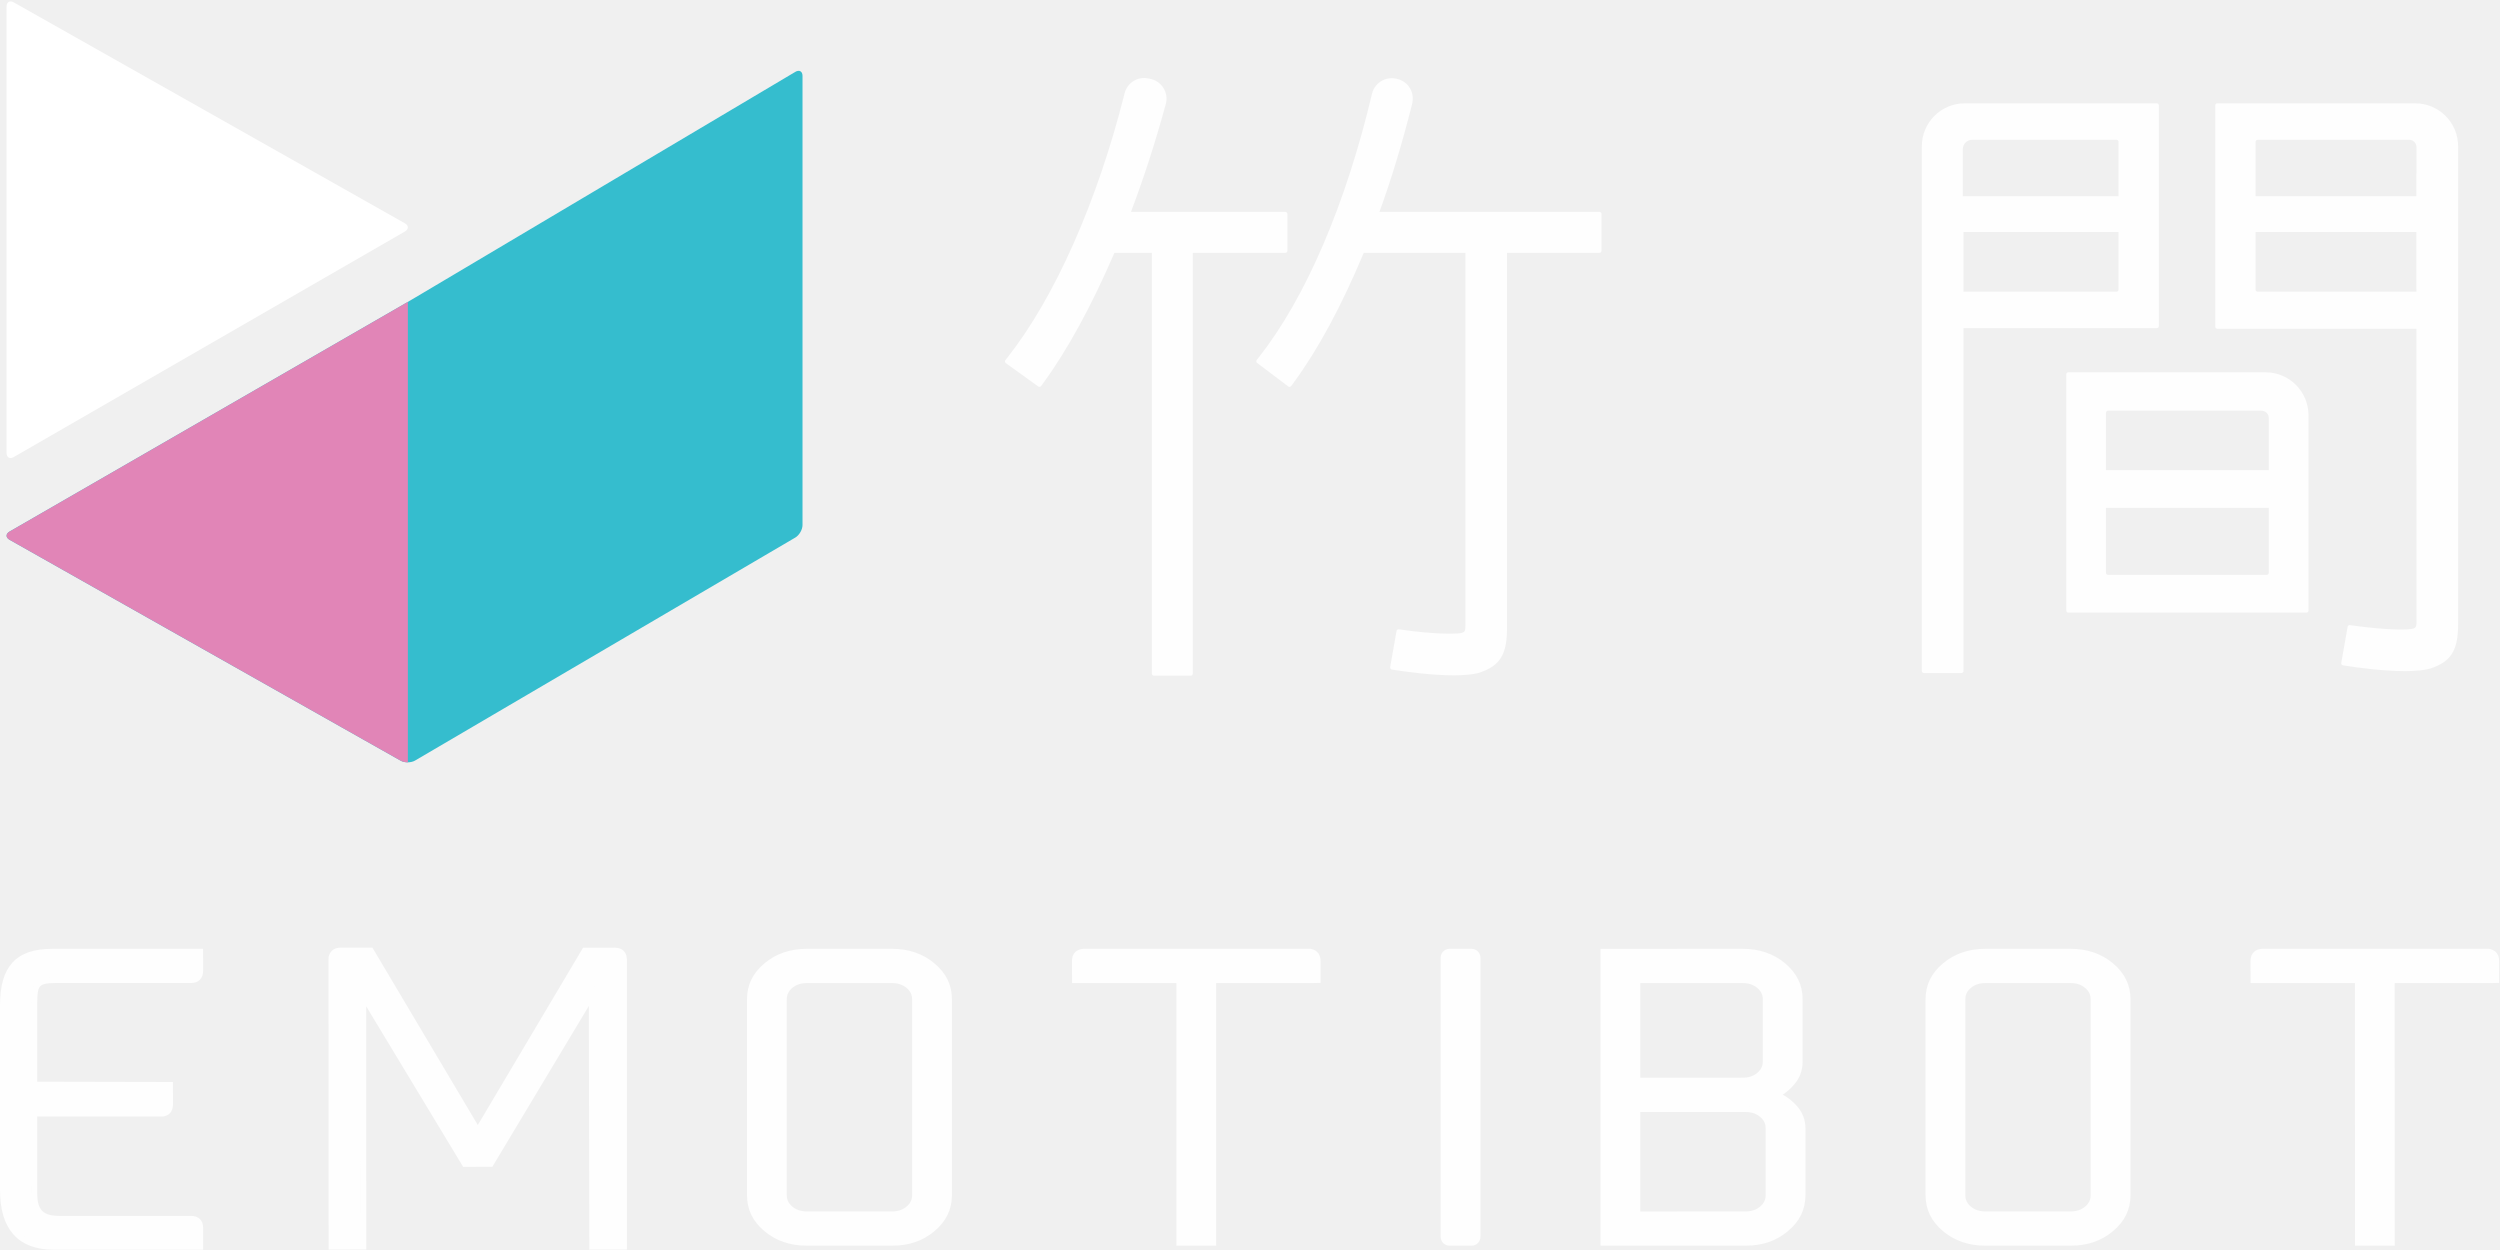
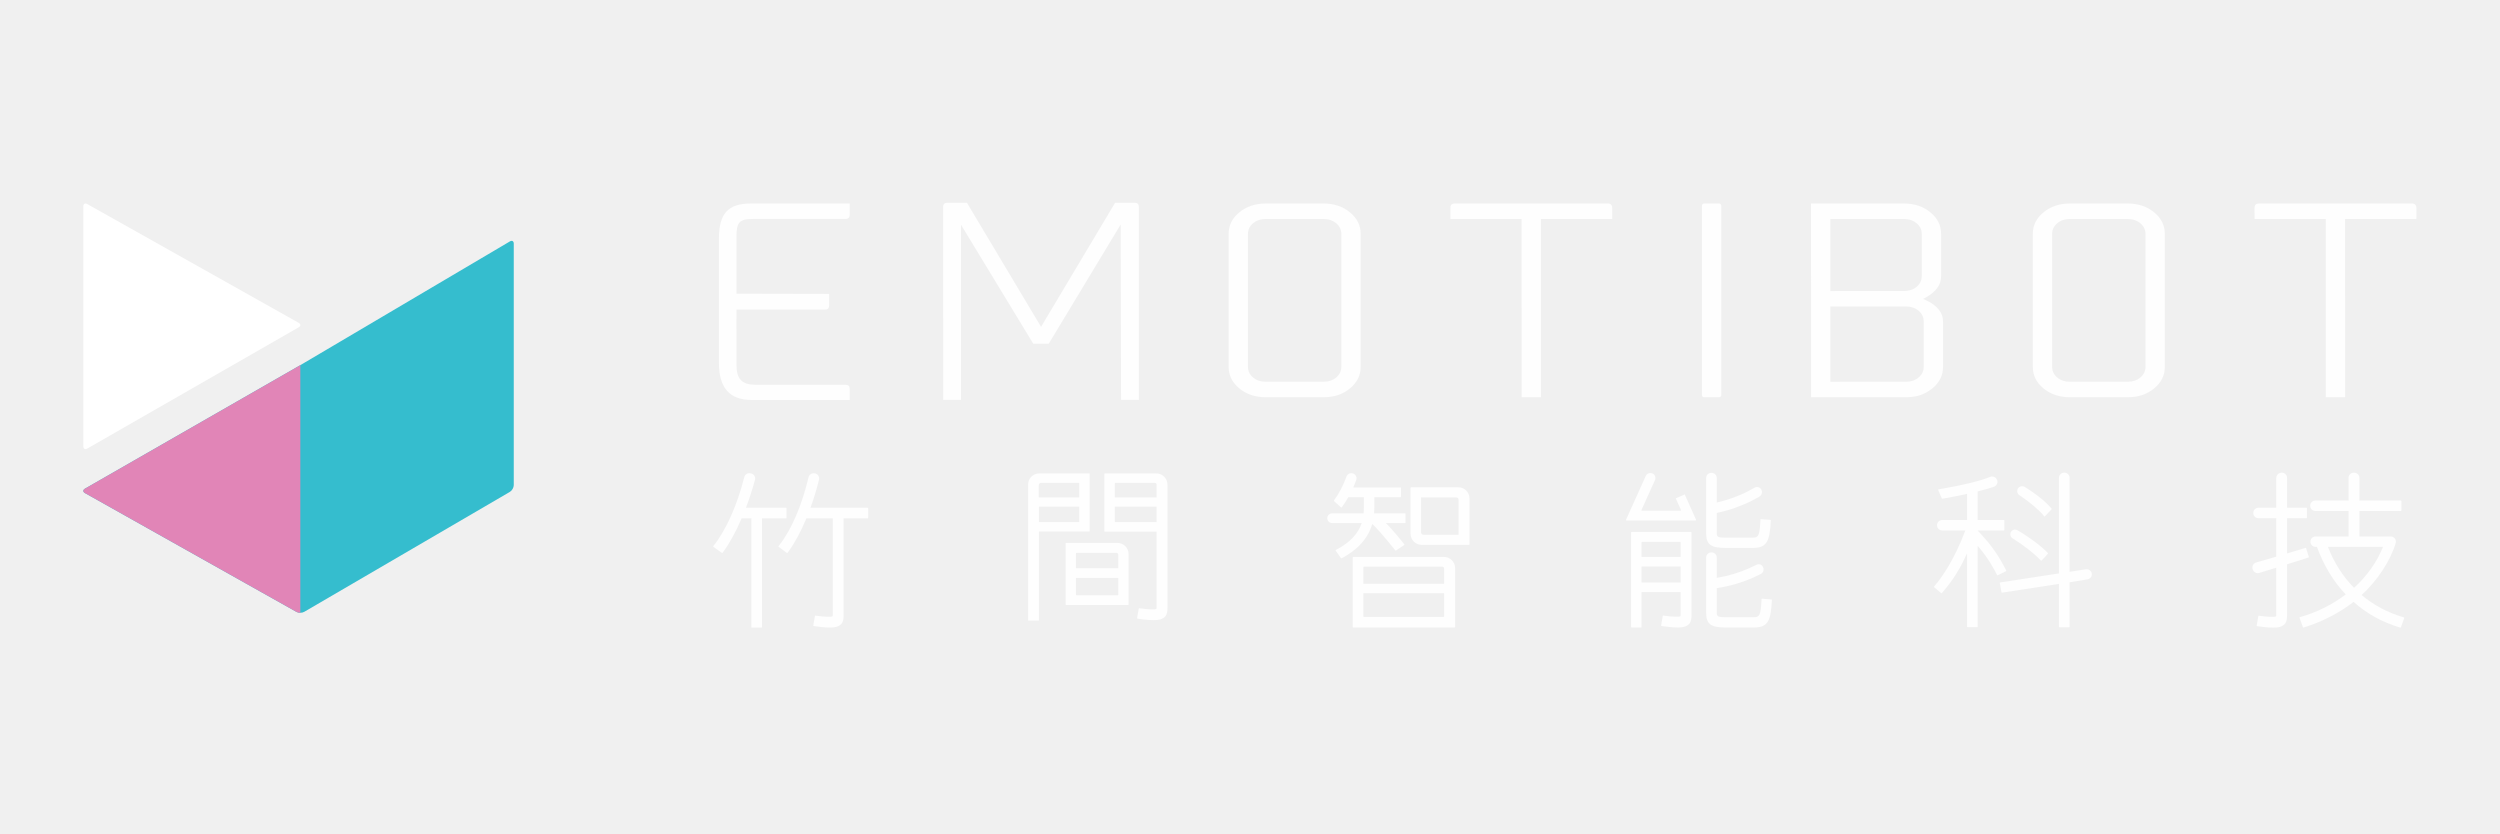
- <svg xmlns="http://www.w3.org/2000/svg" width="300" height="150" viewBox="0 0 300 150">
-   <g fill="none" fill-rule="evenodd">
-     <g fill="#FEFEFE">
-       <path d="M235.617 27.842h18.607v6.91a.251.251 0 0 1-.252.25H235.62V27.96c0-.04 0-.079-.003-.118m18.607-10.817v6.52h-18.686v-5.64c0-.625.506-1.131 1.13-1.131h17.304c.139 0 .252.112.252.251m4.588-4.626h-23.04a5.153 5.153 0 0 0-5.152 5.154v62.96c0 .14.113.252.252.252h4.497a.251.251 0 0 0 .251-.251V39.378h23.192a.252.252 0 0 0 .251-.252V12.65a.251.251 0 0 0-.251-.25M289.979 20.826l-.02.005v2.714H270.67v-6.52c0-.138.113-.251.252-.251h18.177a.88.88 0 0 1 .88.88v3.172zm-.015 14.177h-19.042a.251.251 0 0 1-.252-.252v-6.91h19.292l.002 7.162zm5.01-17.45a5.153 5.153 0 0 0-5.15-5.154h-23.742a.251.251 0 0 0-.252.252v26.553c0 .14.113.252.252.252h23.884l.013 35.056c0 .836-.041.946-1.122 1.01-.381.022-2.484.104-6.5-.457l-.36-.05a.251.251 0 0 0-.282.205l-.763 4.33c-.024.138.07.27.209.291l.38.06c1.188.185 4.35.635 7.047.635 1.17 0 2.253-.084 3.049-.312l.026-.008c2.476-.826 3.312-2.172 3.312-5.333l-.002-3.632h.002V17.554z" />
-       <path d="M252.715 56.414v-6.879c0-.139.113-.251.251-.251h18.412a.88.88 0 0 1 .88.88v6.25h-19.543zm19.543 4.53v7.79a.251.251 0 0 1-.252.252h-19.04a.251.251 0 0 1-.25-.252v-7.79h19.542zm-.39-16.269h-23.664a.251.251 0 0 0-.25.251v28.339c0 .139.112.251.25.251h28.564a.251.251 0 0 0 .251-.251V49.829a5.153 5.153 0 0 0-5.151-5.154zM154.233 25.422h-18.518c1.52-3.989 2.925-8.337 4.181-12.94a2.436 2.436 0 0 0-.274-1.912 2.434 2.434 0 0 0-1.58-1.106l-.257-.052a2.415 2.415 0 0 0-2.832 1.78c-3.242 12.93-8.362 24.482-14.046 31.695l-.259.328a.251.251 0 0 0 .063.368l3.855 2.776c.11.098.282.08.37-.04l.244-.334c2.908-3.976 5.785-9.237 8.552-15.643h4.49v50.49c0 .139.112.251.25.251h4.416a.251.251 0 0 0 .251-.251v-50.49h11.094a.251.251 0 0 0 .252-.251v-4.418a.251.251 0 0 0-.252-.251" />
-       <path d="M165.536 25.422c1.413-3.873 2.696-8.11 3.913-12.916.16-.632.097-1.314-.228-1.88a2.407 2.407 0 0 0-1.599-1.166l-.119-.025a2.433 2.433 0 0 0-2.86 1.807c-3.138 13.262-7.96 24.495-13.577 31.63l-.256.324a.251.251 0 0 0 .046.356l3.734 2.823a.251.251 0 0 0 .354-.052l.296-.404c2.96-4.044 5.714-9.142 8.41-15.577h12.196v44.674c0 .837-.041.946-1.122 1.01-.38.022-2.482.105-6.5-.456l-.36-.05a.251.251 0 0 0-.281.205l-.763 4.329c-.025.139.07.27.208.292l.38.06c1.188.185 4.35.635 7.048.635 1.17 0 2.252-.085 3.048-.312l.026-.008c2.476-.827 3.312-2.172 3.312-5.334V30.342h11.085a.251.251 0 0 0 .25-.251v-4.418a.251.251 0 0 0-.25-.251h-26.39z" />
+ <svg xmlns="http://www.w3.org/2000/svg" width="300px" height="100px" viewBox="0 0 300 100" version="1.1">
+   <g id="繁體字" stroke="none" stroke-width="1" fill="none" fill-rule="evenodd">
+     <g id="02圖標/06Logo/中英/淺色/橫式-繁體" transform="translate(10, 24.33333)">
+       <g id="12-logo/中英/淺色/橫式-繁體">
+         <g id="英" transform="translate(75.6, 0)" fill="#FEFEFE">
+           <path d="M64.155,3.739 C64.155,3.227 64.364,2.794 64.776,2.449 C65.177,2.117 65.676,1.947 66.259,1.947 L73.253,1.947 C73.836,1.947 74.335,2.117 74.736,2.449 C75.149,2.795 75.359,3.229 75.359,3.739 L75.359,19.683 C75.359,20.198 75.149,20.632 74.736,20.973 C74.338,21.307 73.839,21.476 73.253,21.476 L66.259,21.476 C65.673,21.476 65.175,21.307 64.776,20.972 C64.364,20.632 64.155,20.198 64.155,19.683 L64.155,3.739 Z M76.41,1.163 C75.556,0.452 74.493,0.091 73.253,0.091 L66.259,0.091 C65.019,0.091 63.956,0.452 63.102,1.163 C62.251,1.87 61.837,2.713 61.837,3.739 L61.837,19.683 C61.837,20.708 62.251,21.552 63.102,22.263 C63.956,22.973 65.018,23.333 66.259,23.333 L73.253,23.333 C74.511,23.333 75.544,22.983 76.41,22.263 C77.264,21.551 77.679,20.707 77.679,19.683 L77.679,3.739 C77.679,2.716 77.264,1.873 76.41,1.163 Z" id="Fill-8" />
+           <path d="M134.041,12.447 L143.142,12.447 C143.725,12.447 144.223,12.616 144.623,12.95 C145.036,13.295 145.245,13.728 145.245,14.24 L145.245,19.683 C145.245,20.198 145.036,20.632 144.622,20.973 C144.224,21.307 143.727,21.476 143.142,21.476 L134.041,21.479 L134.041,12.447 Z M145.013,8.794 C145.013,9.307 144.803,9.743 144.389,10.088 C143.995,10.419 143.497,10.587 142.908,10.587 L134.041,10.591 L134.041,1.947 L142.908,1.947 C143.492,1.947 143.991,2.117 144.391,2.452 C144.804,2.796 145.013,3.229 145.013,3.739 L145.013,8.794 Z M145.605,11.735 L145.173,11.54 L145.59,11.31 C146.115,11.018 146.545,10.654 146.868,10.229 C147.18,9.816 147.332,9.347 147.332,8.794 L147.332,3.739 C147.332,2.717 146.918,1.874 146.065,1.163 C145.211,0.452 144.149,0.091 142.908,0.091 L131.723,0.093 L131.726,23.333 L143.142,23.333 C144.4,23.333 145.431,22.982 146.296,22.26 C147.149,21.553 147.564,20.71 147.564,19.683 L147.564,14.24 C147.564,13.697 147.392,13.226 147.038,12.796 C146.668,12.357 146.186,12 145.605,11.735 Z" id="Fill-10" />
+           <path d="M160.656,3.739 C160.656,3.227 160.865,2.793 161.277,2.449 C161.676,2.117 162.175,1.947 162.761,1.947 L169.754,1.947 C170.337,1.947 170.836,2.117 171.235,2.449 C171.647,2.793 171.857,3.227 171.857,3.739 L171.857,19.683 C171.857,20.2 171.648,20.633 171.234,20.973 C170.838,21.307 170.34,21.476 169.754,21.476 L162.761,21.476 C162.173,21.476 161.673,21.307 161.276,20.972 C160.865,20.634 160.656,20.2 160.656,19.683 L160.656,3.739 Z M172.911,1.163 C172.058,0.452 170.996,0.091 169.754,0.091 L162.761,0.091 C161.52,0.091 160.457,0.452 159.603,1.163 C158.751,1.87 158.338,2.713 158.338,3.739 L158.338,19.683 C158.338,20.708 158.751,21.552 159.603,22.263 C160.457,22.973 161.519,23.333 162.761,23.333 L169.754,23.333 C171.01,23.333 172.042,22.983 172.911,22.263 C173.764,21.551 174.179,20.707 174.179,19.683 L174.179,3.739 C174.179,2.716 173.764,1.873 172.911,1.163 Z" id="Fill-12" />
+           <path d="M120.696,0.091 L118.889,0.091 C118.746,0.091 118.634,0.203 118.634,0.346 L118.634,23.081 C118.634,23.222 118.746,23.333 118.889,23.333 L120.696,23.333 C120.837,23.333 120.953,23.22 120.953,23.081 L120.953,0.346 C120.953,0.206 120.837,0.091 120.696,0.091" id="Fill-14" />
+           <path d="M4.723,1.942 L15.851,1.942 C16.199,1.942 16.367,1.769 16.367,1.411 L16.364,0.091 L4.484,0.091 C1.777,0.091 0.673,1.302 0.673,4.271 L0.673,19.231 C0.673,22.214 1.961,23.664 4.609,23.664 L16.367,23.664 L16.367,22.34 C16.367,21.995 16.206,21.842 15.844,21.842 L5.101,21.842 C3.454,21.842 2.782,21.165 2.782,19.506 L2.779,12.817 L13.416,12.817 C13.741,12.817 13.899,12.646 13.899,12.293 L13.896,10.936 L2.782,10.912 L2.782,4.027 C2.782,2.437 3.05,1.942 4.723,1.942" id="Fill-16" />
+           <path d="M51.043,0.325 C50.992,0.106 50.834,0 50.56,0 L48.211,0.002 L39.326,14.888 L30.433,0 L28.077,0 C27.803,0 27.646,0.105 27.579,0.356 L27.58,0.463 L27.572,0.532 L27.579,8.798 L27.582,23.652 L29.723,23.648 L29.718,2.631 L38.39,16.912 L40.25,16.911 L48.884,2.602 L48.926,23.652 L51.067,23.652 L51.066,0.521 L51.043,0.325 Z" id="Fill-18" />
+           <path d="M107.463,0.091 L88.945,0.092 L88.828,0.107 C88.488,0.16 88.449,0.426 88.449,0.621 L88.452,1.947 L96.995,1.944 L96.998,23.333 L99.314,23.333 L99.311,1.947 L107.598,1.947 L107.864,1.942 L107.864,0.621 C107.864,0.309 107.749,0.15 107.463,0.091" id="Fill-20" />
+           <path d="M203.962,0.091 L185.446,0.092 L185.326,0.107 C184.986,0.16 184.947,0.426 184.947,0.621 L184.95,1.947 L193.496,1.944 L193.499,23.333 L195.814,23.333 L195.811,1.947 L204.096,1.947 L204.364,1.942 L204.364,0.621 C204.364,0.313 204.246,0.15 203.962,0.091" id="Fill-22" />
+         </g>
+         <g id="繁中" transform="translate(74.66667, 31.52727)" fill="#FEFEFE">
+           <path d="M40.006,4.94 L44.839,4.94 L44.839,6.725 C44.839,6.761 44.81,6.79 44.774,6.79 L40.006,6.79 L40.006,4.971 C40.006,4.96 40.006,4.95 40.006,4.94 M44.839,2.145 L44.839,3.83 L39.985,3.83 L39.985,2.373 C39.985,2.211 40.117,2.08 40.279,2.08 L44.774,2.08 C44.81,2.08 44.839,2.109 44.839,2.145 M46.032,0.95 L40.046,0.95 C39.307,0.95 38.707,1.546 38.707,2.282 L38.707,18.55 C38.707,18.586 38.737,18.615 38.773,18.615 L39.941,18.615 C39.977,18.615 40.006,18.586 40.006,18.55 L40.006,7.921 L46.032,7.921 C46.068,7.921 46.097,7.892 46.097,7.856 L46.097,1.015 C46.097,0.979 46.068,0.95 46.032,0.95" id="Fill-25" />
+           <path d="M54.129,3.127 L54.123,3.129 L54.124,3.83 L49.112,3.83 L49.112,2.145 C49.112,2.109 49.142,2.08 49.178,2.08 L53.9,2.08 C54.026,2.08 54.129,2.182 54.129,2.308 L54.129,3.127 Z M54.125,6.79 L49.178,6.79 C49.142,6.79 49.112,6.761 49.112,6.725 L49.112,4.94 L54.124,4.94 L54.125,6.79 Z M55.426,2.282 C55.426,1.546 54.827,0.95 54.088,0.95 L47.92,0.95 C47.884,0.95 47.855,0.979 47.855,1.015 L47.855,7.876 C47.855,7.912 47.884,7.941 47.92,7.941 L54.125,7.941 L54.129,16.999 C54.129,17.215 54.118,17.244 53.837,17.26 C53.738,17.266 53.192,17.287 52.149,17.142 L52.055,17.129 C52.02,17.124 51.988,17.148 51.982,17.182 L51.783,18.301 C51.777,18.337 51.801,18.371 51.838,18.376 L51.936,18.392 C52.245,18.44 53.066,18.556 53.767,18.556 C54.071,18.556 54.352,18.534 54.559,18.475 L54.566,18.473 C55.209,18.26 55.426,17.912 55.426,17.095 L55.426,16.157 L55.426,16.157 L55.426,2.282 Z" id="Fill-27" />
+           <path d="M44.448,12.323 L44.448,10.546 C44.448,10.51 44.477,10.481 44.513,10.481 L49.296,10.481 C49.422,10.481 49.525,10.582 49.525,10.708 L49.525,12.323 L44.448,12.323 Z M49.525,13.494 L49.525,15.506 C49.525,15.542 49.495,15.571 49.459,15.571 L44.513,15.571 C44.477,15.571 44.448,15.542 44.448,15.506 L44.448,13.494 L49.525,13.494 Z M49.423,9.29 L43.276,9.29 C43.24,9.29 43.21,9.319 43.21,9.355 L43.21,16.677 C43.21,16.713 43.24,16.742 43.276,16.742 L50.696,16.742 C50.732,16.742 50.762,16.713 50.762,16.677 L50.762,10.622 C50.762,9.886 50.163,9.29 49.423,9.29 Z" id="Fill-29" />
+           <path d="M9.656,5.071 L4.845,5.071 C5.24,4.04 5.605,2.917 5.931,1.727 C5.977,1.56 5.951,1.381 5.86,1.233 C5.769,1.086 5.62,0.982 5.45,0.948 L5.383,0.934 C5.052,0.867 4.729,1.069 4.647,1.394 C3.805,4.735 2.475,7.72 0.998,9.584 L0.931,9.669 C0.907,9.699 0.914,9.743 0.947,9.764 L1.949,10.481 C1.977,10.506 2.022,10.501 2.045,10.471 L2.108,10.384 C2.864,9.357 3.611,7.998 4.33,6.342 L5.496,6.342 L5.496,19.389 C5.496,19.424 5.526,19.453 5.562,19.453 L6.709,19.453 C6.745,19.453 6.774,19.424 6.774,19.389 L6.774,6.342 L9.656,6.342 C9.692,6.342 9.721,6.313 9.721,6.277 L9.721,5.136 C9.721,5.1 9.692,5.071 9.656,5.071" id="Fill-31" />
+           <path d="M12.593,5.071 C12.959,4.07 13.293,2.975 13.609,1.734 C13.651,1.57 13.634,1.394 13.55,1.248 C13.459,1.091 13.311,0.984 13.135,0.947 L13.103,0.94 C12.772,0.87 12.439,1.079 12.361,1.407 C11.545,4.834 10.292,7.736 8.833,9.58 L8.767,9.664 C8.744,9.692 8.749,9.734 8.779,9.756 L9.749,10.485 C9.778,10.507 9.819,10.501 9.841,10.472 L9.918,10.367 C10.687,9.322 11.402,8.005 12.103,6.342 L15.271,6.342 L15.271,17.886 C15.271,18.102 15.26,18.13 14.979,18.147 C14.881,18.152 14.335,18.174 13.291,18.029 L13.197,18.016 C13.163,18.011 13.13,18.034 13.124,18.069 L12.926,19.187 C12.92,19.223 12.944,19.257 12.98,19.263 L13.079,19.278 C13.387,19.326 14.209,19.442 14.91,19.442 C15.214,19.442 15.495,19.421 15.702,19.362 L15.708,19.36 C16.352,19.146 16.569,18.798 16.569,17.982 L16.569,6.342 L19.449,6.342 C19.485,6.342 19.514,6.313 19.514,6.277 L19.514,5.136 C19.514,5.1 19.485,5.071 19.449,5.071 L12.593,5.071 Z" id="Fill-33" />
+           <path d="M157.658,3.556 C158.859,4.355 160.026,5.337 160.562,6 L160.633,6.087 C160.658,6.118 160.704,6.119 160.731,6.091 L161.515,5.262 C161.538,5.238 161.539,5.201 161.518,5.176 L161.463,5.11 C160.829,4.348 159.553,3.325 158.289,2.564 C158.057,2.424 157.76,2.461 157.568,2.652 C157.442,2.777 157.381,2.949 157.398,3.124 C157.415,3.3 157.51,3.458 157.658,3.556" id="Fill-35" />
+           <path d="M156.853,8.746 C158.104,9.516 159.464,10.576 160.165,11.326 L160.238,11.403 C160.264,11.431 160.308,11.431 160.334,11.403 L161.073,10.593 C161.096,10.568 161.096,10.53 161.073,10.505 L161.011,10.44 C160.303,9.68 158.826,8.58 157.42,7.764 C157.197,7.635 156.915,7.672 156.733,7.854 C156.591,7.995 156.534,8.198 156.585,8.396 C156.623,8.543 156.724,8.666 156.853,8.746" id="Fill-37" />
+           <path d="M166.342,12.943 C166.28,12.622 165.958,12.404 165.623,12.456 L163.686,12.757 L163.686,1.479 C163.686,1.138 163.408,0.862 163.066,0.862 L163.029,0.862 C162.686,0.862 162.408,1.138 162.408,1.479 L162.408,12.949 L155.364,14.03 C155.328,14.036 155.304,14.07 155.31,14.106 L155.506,15.204 C155.513,15.239 155.546,15.262 155.581,15.257 L162.408,14.204 L162.408,19.348 C162.408,19.384 162.438,19.413 162.474,19.413 L163.621,19.413 C163.657,19.413 163.686,19.384 163.686,19.348 L163.686,14.012 L165.817,13.666 C165.978,13.64 166.129,13.558 166.228,13.428 C166.334,13.288 166.375,13.115 166.342,12.943" id="Fill-39" />
+           <path d="M156.032,12.505 C155.599,11.652 155.144,10.886 154.678,10.229 C154.214,9.572 153.753,8.999 153.31,8.526 C153.266,8.478 153.209,8.414 153.142,8.34 C153.011,8.195 152.835,8 152.656,7.809 L152.656,7.792 L155.789,7.792 C155.825,7.792 155.854,7.763 155.854,7.728 L155.854,6.606 C155.854,6.57 155.825,6.541 155.789,6.541 L152.656,6.541 L152.656,3.106 C153.36,2.938 154.009,2.752 154.586,2.555 C154.772,2.491 154.928,2.353 154.993,2.168 C155.059,1.982 155.033,1.781 154.922,1.618 L154.904,1.591 C154.741,1.35 154.424,1.255 154.152,1.366 C152.937,1.862 150.87,2.366 148.175,2.824 C148.134,2.831 148.039,2.848 147.969,2.86 C147.928,2.868 147.905,2.911 147.921,2.95 L148.348,3.948 C148.36,3.976 148.389,3.992 148.419,3.987 C148.451,3.981 148.496,3.974 148.548,3.965 C149.444,3.816 150.42,3.607 151.363,3.404 L151.379,3.401 L151.379,6.541 L148.397,6.541 C148.054,6.541 147.777,6.818 147.777,7.158 L147.777,7.175 C147.777,7.516 148.054,7.792 148.397,7.792 L151.172,7.792 C151.173,7.794 151.173,7.794 151.174,7.796 C149.799,11.452 148.273,13.531 147.492,14.439 L147.428,14.513 C147.405,14.54 147.408,14.581 147.435,14.605 L148.267,15.313 C148.294,15.336 148.336,15.333 148.359,15.306 L148.423,15.232 C149.047,14.506 149.582,13.793 150.013,13.112 C150.443,12.432 150.797,11.788 151.065,11.199 C151.092,11.141 151.129,11.065 151.171,10.976 C151.231,10.85 151.304,10.698 151.379,10.537 L151.379,19.328 C151.379,19.364 151.408,19.393 151.444,19.393 L152.591,19.393 C152.627,19.393 152.656,19.364 152.656,19.328 L152.656,9.642 C153.956,11.144 154.618,12.432 154.912,13.004 L154.983,13.142 C155,13.174 155.039,13.186 155.071,13.17 L156.047,12.68 C156.08,12.664 156.092,12.624 156.076,12.592 L156.032,12.505 Z" id="Fill-41" />
+           <path d="M192.391,10.959 L192.067,9.93 C192.056,9.896 192.02,9.877 191.986,9.887 C191.652,9.988 190.07,10.466 189.779,10.553 L189.779,6.322 L192.101,6.322 C192.137,6.322 192.166,6.293 192.166,6.257 L192.166,5.136 C192.166,5.1 192.137,5.071 192.101,5.071 L189.779,5.071 L189.779,1.517 C189.779,1.512 189.778,1.508 189.778,1.504 L189.778,1.479 C189.778,1.138 189.5,0.862 189.158,0.862 L189.121,0.862 C188.886,0.862 188.668,0.997 188.565,1.207 C188.509,1.301 188.48,1.408 188.48,1.517 L188.48,5.071 L186.348,5.071 C186.006,5.071 185.728,5.347 185.728,5.688 L185.728,5.705 C185.728,6.046 186.006,6.322 186.348,6.322 L188.48,6.322 L188.481,10.939 C187.608,11.202 186.778,11.442 186.072,11.637 C185.899,11.684 185.759,11.8 185.68,11.961 C185.605,12.113 185.602,12.289 185.657,12.449 L185.675,12.502 C185.783,12.818 186.124,12.991 186.445,12.892 C186.657,12.827 186.875,12.759 187.098,12.689 C187.544,12.549 188.003,12.405 188.481,12.264 L188.481,17.897 C188.481,18.113 188.47,18.142 188.189,18.158 C188.09,18.164 187.544,18.185 186.501,18.04 L186.407,18.027 C186.372,18.022 186.34,18.046 186.334,18.08 L186.136,19.199 C186.129,19.235 186.154,19.269 186.19,19.274 L186.288,19.29 C186.597,19.338 187.418,19.454 188.119,19.454 C188.423,19.454 188.704,19.432 188.911,19.373 L188.918,19.371 C189.533,19.167 189.758,18.834 189.777,18.102 C189.777,18.09 189.777,18.077 189.777,18.065 L189.778,18.031 C189.778,18.018 189.779,18.006 189.779,17.993 L189.779,11.855 C190.649,11.567 192.04,11.136 192.348,11.04 C192.383,11.029 192.402,10.993 192.391,10.959" id="Fill-43" />
+           <path d="M197.817,14.676 C196.464,13.298 195.412,11.648 194.687,9.766 L201.296,9.766 C200.555,11.596 199.386,13.246 197.817,14.676 Z M203.699,18.198 C201.834,17.641 200.161,16.748 198.726,15.542 C200.598,13.842 202.195,11.414 202.817,9.309 C202.874,9.117 202.837,8.916 202.715,8.757 C202.595,8.6 202.4,8.515 202.201,8.515 L198.46,8.515 L198.46,5.456 L203.434,5.456 C203.47,5.456 203.499,5.427 203.499,5.391 L203.499,4.27 C203.499,4.234 203.47,4.205 203.434,4.205 L198.46,4.205 L198.46,1.479 C198.46,1.138 198.182,0.862 197.84,0.862 L197.782,0.862 C197.44,0.862 197.162,1.138 197.162,1.479 L197.162,4.205 L193.175,4.205 C192.833,4.205 192.555,4.481 192.555,4.822 L192.555,4.839 C192.555,5.18 192.833,5.456 193.175,5.456 L197.162,5.456 L197.162,8.515 L193.209,8.515 C192.866,8.515 192.589,8.791 192.589,9.132 L192.589,9.149 C192.589,9.49 192.866,9.766 193.209,9.766 L193.366,9.766 C194.193,12.016 195.354,13.932 196.82,15.468 C195.261,16.67 193.399,17.602 191.423,18.167 L191.322,18.195 C191.286,18.206 191.266,18.245 191.279,18.28 L191.685,19.4 C191.697,19.433 191.733,19.45 191.766,19.44 L191.856,19.412 C194.055,18.725 196.042,17.699 197.763,16.362 C199.32,17.763 201.173,18.792 203.274,19.423 L203.362,19.45 C203.396,19.46 203.431,19.442 203.443,19.41 L203.841,18.312 C203.854,18.277 203.835,18.239 203.799,18.228 L203.699,18.198 Z" id="Fill-46" />
+           <path d="M85.924,3.825 L90.075,3.825 C90.237,3.825 90.369,3.956 90.369,4.117 L90.369,8.248 C90.369,8.284 90.34,8.313 90.304,8.313 L86.152,8.313 C85.99,8.313 85.858,8.183 85.858,8.021 L85.858,3.89 C85.858,3.854 85.888,3.825 85.924,3.825 M90.328,2.614 L84.666,2.614 C84.63,2.614 84.601,2.643 84.601,2.679 L84.601,8.193 C84.601,8.928 85.2,9.524 85.939,9.524 L91.601,9.524 C91.637,9.524 91.667,9.495 91.667,9.46 L91.667,3.946 C91.667,3.21 91.067,2.614 90.328,2.614" id="Fill-48" />
+           <path d="M78.937,14.194 L78.937,12.208 C78.937,12.172 78.966,12.143 79.002,12.143 L88.4,12.143 C88.526,12.143 88.628,12.244 88.628,12.37 L88.628,14.194 L78.937,14.194 Z M88.628,15.325 L88.628,18.107 C88.628,18.143 88.599,18.172 88.563,18.172 L79.002,18.172 C78.966,18.172 78.937,18.143 78.937,18.107 L78.937,15.325 L88.628,15.325 Z M88.608,10.972 L77.725,10.972 C77.689,10.972 77.66,11.001 77.66,11.037 L77.66,19.368 C77.66,19.404 77.689,19.433 77.725,19.433 L89.881,19.433 C89.917,19.433 89.946,19.404 89.946,19.368 L89.946,12.304 C89.946,11.568 89.347,10.972 88.608,10.972 Z" id="Fill-50" />
+           <path d="M122.378,9.889 L125.721,9.889 C127.453,9.889 127.693,8.914 127.827,6.691 L127.832,6.595 C127.835,6.559 127.808,6.529 127.772,6.526 L126.655,6.44 C126.618,6.437 126.586,6.465 126.584,6.502 L126.58,6.603 C126.495,8.468 126.33,8.658 125.66,8.658 L122.398,8.658 C121.392,8.658 121.347,8.527 121.347,8.075 L121.347,5.693 C122.164,5.516 122.915,5.305 123.582,5.065 C124.341,4.793 125.019,4.502 125.594,4.202 C125.928,4.032 126.202,3.886 126.433,3.754 C126.579,3.67 126.695,3.537 126.743,3.376 C126.795,3.203 126.771,3.021 126.678,2.866 C126.514,2.594 126.157,2.503 125.882,2.662 C125.662,2.79 125.376,2.944 125.031,3.119 C124.501,3.396 123.873,3.665 123.167,3.918 C122.62,4.114 122.009,4.29 121.347,4.443 L121.347,1.501 C121.347,1.16 121.069,0.884 120.727,0.884 L120.69,0.884 C120.347,0.884 120.069,1.16 120.069,1.501 L120.069,8.095 C120.069,9.47 120.609,9.889 122.378,9.889" id="Fill-52" />
+           <path d="M126.785,15.986 C126.748,15.984 126.717,16.012 126.715,16.048 L126.71,16.149 C126.626,18.014 126.461,18.204 125.791,18.204 L122.398,18.204 C121.392,18.204 121.347,18.074 121.347,17.621 L121.347,14.72 C122.198,14.584 122.982,14.408 123.68,14.198 C124.452,13.966 125.144,13.711 125.735,13.441 C126.09,13.283 126.38,13.147 126.622,13.024 C126.893,12.887 127.024,12.565 126.928,12.277 L126.915,12.24 C126.86,12.074 126.745,11.949 126.592,11.887 C126.437,11.825 126.266,11.835 126.109,11.915 C125.882,12.032 125.586,12.172 125.229,12.331 C124.685,12.579 124.044,12.815 123.325,13.031 C122.733,13.209 122.068,13.362 121.347,13.484 L121.347,11.047 C121.347,10.706 121.069,10.43 120.727,10.43 L120.69,10.43 C120.347,10.43 120.069,10.706 120.069,11.047 L120.069,17.641 C120.069,19.016 120.609,19.435 122.378,19.435 L125.852,19.435 C127.584,19.435 127.824,18.461 127.957,16.237 L127.963,16.141 C127.965,16.106 127.938,16.075 127.903,16.073 L126.785,15.986 Z" id="Fill-54" />
+           <path d="M117.012,14.035 L112.321,14.035 L112.321,12.125 L117.012,12.125 L117.012,14.035 Z M112.321,10.974 L112.321,9.229 C112.321,9.193 112.35,9.164 112.386,9.164 L116.946,9.164 C116.982,9.164 117.011,9.193 117.011,9.229 L117.012,10.974 L112.321,10.974 Z M111.129,19.435 L112.256,19.435 C112.292,19.435 112.321,19.406 112.321,19.37 L112.321,15.186 L117.013,15.186 L117.014,17.879 C117.014,18.114 116.981,18.125 116.722,18.14 C116.623,18.146 116.077,18.167 115.034,18.022 L114.94,18.009 C114.905,18.004 114.873,18.028 114.867,18.062 L114.668,19.181 C114.662,19.216 114.687,19.251 114.723,19.256 L114.821,19.272 C115.13,19.319 115.951,19.436 116.652,19.436 C116.956,19.436 117.237,19.414 117.444,19.355 L117.451,19.353 C118.066,19.149 118.291,18.816 118.31,18.083 L118.311,8.038 C118.311,8.002 118.282,7.973 118.246,7.973 L111.129,7.973 C111.093,7.973 111.064,8.002 111.064,8.038 L111.064,19.37 C111.064,19.406 111.093,19.435 111.129,19.435 Z" id="Fill-56" />
+           <path d="M116.426,3.945 L117.05,5.337 C117.069,5.38 117.038,5.429 116.991,5.429 L112.372,5.429 C112.324,5.429 112.293,5.38 112.312,5.337 L113.93,1.751 C114.063,1.454 113.939,1.101 113.654,0.964 C113.582,0.93 113.504,0.91 113.425,0.907 C113.17,0.88 112.931,1.017 112.827,1.25 L110.456,6.507 C110.437,6.55 110.469,6.599 110.516,6.599 L118.802,6.598 C118.849,6.598 118.88,6.55 118.861,6.507 L117.499,3.469 L116.426,3.945 Z" id="Fill-58" />
+           <path d="M83.931,5.736 L80.223,5.736 C80.239,5.484 80.253,5.243 80.253,4.992 L80.253,3.805 L83.385,3.805 C83.421,3.805 83.45,3.776 83.45,3.74 L83.45,2.699 C83.45,2.663 83.421,2.634 83.385,2.634 L77.727,2.634 C77.847,2.354 77.966,2.058 78.076,1.767 C78.119,1.653 78.133,1.529 78.107,1.411 C78.054,1.167 77.869,0.987 77.63,0.934 C77.325,0.866 77.017,1.036 76.911,1.329 C76.527,2.394 76.008,3.381 75.415,4.185 C75.395,4.212 75.399,4.249 75.424,4.271 C75.699,4.518 75.974,4.768 76.249,5.024 C76.278,5.05 76.324,5.046 76.347,5.015 C76.641,4.618 76.903,4.213 77.13,3.805 L78.995,3.805 L78.995,4.992 C78.995,5.231 78.995,5.476 78.971,5.736 L75.21,5.736 C74.885,5.736 74.613,5.99 74.604,6.303 C74.599,6.47 74.664,6.628 74.786,6.744 C74.899,6.852 75.054,6.906 75.211,6.906 L78.736,6.906 C78.308,8.196 77.325,9.235 75.738,10.078 L75.642,10.129 C75.608,10.147 75.597,10.191 75.619,10.223 L76.249,11.11 C76.267,11.136 76.301,11.145 76.33,11.131 C76.371,11.111 76.427,11.085 76.448,11.073 C77.909,10.266 78.929,9.297 79.568,8.104 C79.842,7.548 79.945,7.228 80.004,7.012 C81.035,7.976 82.765,10.177 82.765,10.177 C82.784,10.21 82.826,10.22 82.858,10.199 L83.833,9.543 C83.863,9.524 83.871,9.484 83.852,9.455 C83.852,9.455 82.511,7.759 81.634,6.906 L83.931,6.906 C83.967,6.906 83.997,6.877 83.997,6.841 L83.997,5.801 C83.997,5.765 83.967,5.736 83.931,5.736" id="Fill-60" />
+         </g>
+         <g id="logo">
+           <path d="M51.651,4.898 C51.651,4.603 51.444,4.485 51.189,4.634 L26.504,19.21 C26.251,19.359 25.833,19.601 25.578,19.748 L0.192,34.306 C-0.063,34.454 -0.063,34.692 0.194,34.836 L25.576,49.094 C25.833,49.24 26.251,49.236 26.507,49.087 L51.187,34.691 C51.442,34.541 51.651,34.179 51.651,33.885 L51.651,4.898 Z" id="Fill-1" fill="#35BDCE" />
+           <path d="M25.847,14.41 C26.105,14.555 26.105,14.792 25.85,14.939 L0.464,29.499 C0.209,29.647 -1.95849848e-05,29.524 -1.95849848e-05,29.232 L-1.95849848e-05,0.423 C-1.95849848e-05,0.13 0.209,0.007 0.466,0.151 L25.847,14.41 Z" id="Fill-3" fill="#FFFFFF" />
+           <path d="M25.47,19.811 L0.192,34.306 C-0.063,34.454 -0.063,34.692 0.194,34.836 L25.576,49.094 C25.576,49.094 25.657,49.15 25.844,49.185 C25.929,49.201 26.042,49.201 26.042,49.201 L26.042,19.481 L25.47,19.811 Z" id="Fill-6" fill="#E185B7" />
+         </g>
+       </g>
    </g>
-     <g fill="#FEFEFE">
-       <path d="M96.808 117.626c-.772 0-1.429.222-1.953.66-.529.444-.787.98-.787 1.636v23.494c0 .652.265 1.202.786 1.635.522.44 1.178.663 1.954.663h10.25c.775 0 1.432-.223 1.951-.661.526-.435.791-.985.791-1.637v-23.494c0-.655-.259-1.19-.79-1.637-.524-.437-1.18-.66-1.952-.66h-10.25zm0 31.511c-1.902 0-3.533-.557-4.848-1.655-1.33-1.119-1.977-2.448-1.977-4.066v-23.494c0-1.62.647-2.948 1.977-4.06 1.316-1.101 2.947-1.66 4.848-1.66h10.25c1.9 0 3.531.559 4.847 1.66 1.334 1.115 1.983 2.443 1.983 4.06v23.494c0 1.616-.649 2.946-1.982 4.065-1.335 1.115-2.921 1.656-4.848 1.656h-10.25z" />
-       <path d="M96.808 145.37c-.692 0-1.274-.196-1.73-.58-.45-.374-.666-.822-.666-1.374v-23.494c0-.549.218-.998.665-1.374.459-.383 1.042-.578 1.73-.578h10.251c.689 0 1.272.195 1.732.58.448.376.666.825.666 1.372v23.494c0 .552-.217 1-.664 1.37-.46.389-1.042.584-1.734.584h-10.25zm10.25-31.512h-10.25c-1.984 0-3.689.585-5.068 1.74-1.413 1.18-2.1 2.595-2.1 4.324v23.494c0 1.726.686 3.142 2.099 4.328 1.379 1.153 3.084 1.737 5.069 1.737h10.25c2.01 0 3.668-.567 5.068-1.735 1.417-1.19 2.105-2.606 2.105-4.33v-23.494c0-1.725-.688-3.14-2.105-4.324-1.38-1.155-3.085-1.74-5.068-1.74zm-10.25 32.2h10.25c.858 0 1.59-.25 2.173-.742.606-.502.913-1.141.913-1.9v-23.494c0-.753-.307-1.391-.913-1.9-.587-.491-1.319-.74-2.173-.74h-10.25c-.855 0-1.586.249-2.174.74-.603.507-.91 1.146-.91 1.9v23.494c0 .759.307 1.398.91 1.9.584.493 1.315.742 2.174.742zm10.25-31.512c1.818 0 3.374.532 4.627 1.58 1.25 1.046 1.859 2.288 1.859 3.796v23.494c0 1.508-.608 2.752-1.859 3.801-1.27 1.06-2.784 1.576-4.627 1.576h-10.25c-1.82 0-3.376-.53-4.627-1.576-1.248-1.048-1.854-2.291-1.854-3.8v-23.495c0-1.512.606-2.754 1.854-3.796 1.252-1.048 2.809-1.58 4.627-1.58h10.25zM196.49 129.674l12.652-.006c.78 0 1.435-.22 1.948-.654.527-.441.793-.994.793-1.643v-7.45c0-.644-.265-1.194-.788-1.632-.524-.44-1.18-.663-1.953-.663H196.49v12.048zm0 16.043l12.995-.003c.773 0 1.428-.222 1.947-.66.533-.442.791-.977.791-1.638v-8.02c0-.657-.258-1.192-.79-1.637-.522-.44-1.177-.662-1.948-.662H196.49v12.62zm-4.08 3.42l-.005-34.931 16.737-.004c1.901 0 3.532.559 4.848 1.66 1.332 1.117 1.979 2.445 1.979 4.06v7.449c0 .891-.245 1.65-.749 2.321-.5.664-1.167 1.23-1.98 1.686l-.014.007.01.005c.9.413 1.648.97 2.223 1.657.573.7.85 1.466.85 2.348v8.02c0 1.623-.648 2.951-1.983 4.062-1.33 1.117-2.914 1.66-4.841 1.66H192.41z" />
-       <path d="M196.834 133.441h12.65c.689 0 1.27.196 1.728.58.45.377.667.826.667 1.374v8.021c0 .552-.217 1-.664 1.37-.46.389-1.04.584-1.73.584l-12.651.003v-11.932zm0-15.471h12.308c.69 0 1.272.196 1.731.582.449.376.666.824.666 1.37v7.449c0 .55-.218 1-.669 1.377-.452.383-1.032.576-1.728.576l-12.308.006v-11.36zm12.308-4.112l-16.393.004h-.688v.688l.005 34.243v.688h17.419c2.01 0 3.667-.57 5.063-1.741 1.416-1.179 2.105-2.594 2.105-4.324v-8.02c0-.966-.303-1.804-.927-2.564a6.409 6.409 0 0 0-1.796-1.474 6.416 6.416 0 0 0 1.564-1.458c.552-.733.819-1.56.819-2.53v-7.448c0-1.723-.688-3.137-2.102-4.324-1.38-1.155-3.085-1.74-5.07-1.74zm-12.996 32.203l13.339-.003c.856 0 1.586-.25 2.169-.742.606-.502.913-1.141.913-1.9v-8.02c0-.755-.307-1.394-.912-1.901-.586-.492-1.316-.742-2.17-.742h-13.339v13.308zm0-16.043l12.996-.006c.863 0 1.593-.247 2.17-.736.607-.508.915-1.15.915-1.905v-7.45c0-.75-.307-1.39-.912-1.896-.586-.493-1.318-.743-2.173-.743h-12.996v12.736zm12.996-15.472c1.818 0 3.375.532 4.627 1.58 1.249 1.048 1.856 2.29 1.856 3.796v7.449c0 .814-.222 1.506-.68 2.114-.473.627-1.104 1.162-1.873 1.592l-.61.34.632.287c.852.39 1.559.916 2.1 1.564.52.633.771 1.328.771 2.127v8.021c0 1.513-.608 2.755-1.859 3.797-1.266 1.063-2.778 1.58-4.621 1.58h-16.732l-.004-34.243 16.393-.004zM238.238 117.626c-.776 0-1.433.222-1.955.66-.522.437-.787.987-.787 1.636v23.494c0 .663.257 1.198.785 1.634.52.441 1.178.664 1.957.664h10.248c.775 0 1.43-.222 1.947-.66.533-.44.791-.975.791-1.638v-23.494c0-.648-.265-1.198-.789-1.637-.521-.437-1.177-.66-1.95-.66h-10.247zm0 31.511c-1.903 0-3.535-.557-4.85-1.655-1.33-1.118-1.977-2.448-1.977-4.066v-23.494c0-1.62.647-2.949 1.977-4.06 1.315-1.101 2.947-1.66 4.85-1.66h10.248c1.903 0 3.535.559 4.847 1.66 1.334 1.115 1.982 2.443 1.982 4.06v23.494c0 1.616-.648 2.946-1.982 4.065-1.337 1.115-2.923 1.656-4.847 1.656h-10.248z" />
-       <path d="M238.238 145.37c-.696 0-1.279-.195-1.732-.58-.45-.372-.666-.82-.666-1.374v-23.494c0-.55.217-.999.664-1.373.458-.384 1.042-.58 1.734-.58h10.248c.689 0 1.27.196 1.728.58.448.375.666.824.666 1.373v23.494c0 .554-.217 1.002-.662 1.37l-.004.002-.003.003c-.453.384-1.033.579-1.725.579h-10.248zm10.248-31.512h-10.248c-1.986 0-3.692.585-5.07 1.74-1.414 1.18-2.1 2.595-2.1 4.324v23.494c0 1.726.686 3.142 2.099 4.328 1.379 1.153 3.085 1.737 5.071 1.737h10.248c2.008 0 3.665-.567 5.067-1.735 1.418-1.19 2.106-2.606 2.106-4.33v-23.494c0-1.725-.689-3.14-2.106-4.324-1.375-1.154-3.08-1.74-5.067-1.74zm-10.248 32.2h10.248c.859 0 1.589-.25 2.17-.742.606-.5.912-1.139.912-1.9v-23.494c0-.754-.307-1.394-.912-1.9-.585-.491-1.315-.74-2.17-.74h-10.248c-.859 0-1.591.249-2.176.74-.603.505-.91 1.145-.91 1.9v23.494c0 .762.307 1.4.91 1.9.581.493 1.314.742 2.176.742zm10.248-31.512c1.82 0 3.377.532 4.626 1.58 1.251 1.046 1.86 2.288 1.86 3.796v23.494c0 1.508-.609 2.752-1.86 3.801-1.272 1.06-2.785 1.576-4.626 1.576h-10.248c-1.82 0-3.378-.53-4.63-1.576-1.247-1.048-1.853-2.291-1.853-3.8v-23.495c0-1.512.606-2.754 1.854-3.796 1.251-1.048 2.81-1.58 4.63-1.58h10.247zM173.94 149.137a.709.709 0 0 1-.717-.715v-33.5c0-.404.315-.72.717-.72h2.648c.397 0 .72.323.72.72v33.5a.718.718 0 0 1-.72.715h-2.648z" />
-       <path d="M176.588 113.858h-2.648c-.585 0-1.061.477-1.061 1.064v33.5c0 .584.476 1.06 1.061 1.06h2.648c.587 0 1.064-.476 1.064-1.06v-33.5c0-.587-.477-1.064-1.064-1.064m0 .688c.208 0 .377.169.377.376v33.5c0 .205-.17.371-.377.371h-2.648a.368.368 0 0 1-.374-.37v-33.5c0-.211.165-.377.374-.377h2.648M6.456 149.625c-4.056 0-6.112-2.313-6.112-6.876v-22.043c0-4.559 1.773-6.504 5.929-6.504h17.754l.005 2.289c0 .716-.401 1.127-1.1 1.127H6.622c-2.254 0-2.5.552-2.5 2.729v9.801l16.288.035.006 2.343c0 .71-.384 1.117-1.053 1.117H4.118l.004 9.511c0 2.259.828 3.099 3.054 3.099h15.746c.716 0 1.11.382 1.11 1.077v2.295H6.456z" />
-       <path d="M24.37 113.858H6.273c-2.207 0-3.774.545-4.79 1.665C.471 116.64 0 118.286 0 120.706v22.043c0 2.394.524 4.15 1.6 5.37 1.085 1.228 2.719 1.85 4.856 1.85H24.376v-2.638c0-.89-.544-1.422-1.454-1.422H7.176c-2.026 0-2.71-.695-2.71-2.755l-.004-9.167h14.9c.862 0 1.397-.56 1.397-1.46l-.004-2.002-.002-.685-.684-.001-15.603-.034v-9.458c0-1.116.098-1.687.339-1.97.244-.287.805-.415 1.818-.415h16.309c.89 0 1.444-.563 1.444-1.47l-.005-1.948-.001-.686zm-.686.688l.004 1.946c0 .526-.247.782-.756.782H6.622c-2.45 0-2.843.73-2.843 3.073v10.144l16.288.036.005 2c0 .52-.232.772-.71.772H3.775l.005 9.855c0 2.445.984 3.443 3.397 3.443h15.746c.53 0 .766.226.766.733v1.951H6.456c-3.882 0-5.768-2.136-5.768-6.532v-22.043c0-4.375 1.618-6.16 5.585-6.16h17.41zM39.776 127.376l-.01-12.2.011-.1v-.183l.01-.045c.138-.517.495-.78 1.063-.78h3.648l12.837 21.608 12.826-21.604 3.638-.004c.757 0 .979.467 1.044.745l.004.019.039.328v34.447h-3.824l-.06-30.124-12.117 20.191-3.116.003-12.17-20.153.007 30.077-3.825.007-.005-22.232z" />
-       <path d="M73.8 113.724h-.001l-3.443.004h-.39l-.2.336-12.43 20.938-12.442-20.941-.2-.337H40.85c-.722 0-1.218.368-1.395 1.036l-.023.089v.092l.001.116-.007.06-.004.04v.04l.01 12.18.005 21.886v.69l.689-.002 3.137-.005.687-.001v-.687l-.007-28.499 11.432 18.93.2.332h.389l2.726-.002h.39l.2-.334 11.38-18.965.058 28.545.001.686h4.512v-.688l-.001-34.083v-.04l-.005-.041-.034-.29-.005-.037-.008-.037c-.071-.304-.347-1.01-1.379-1.01m0 .687c.402 0 .634.157.709.479l.034.29.001 34.082h-3.138l-.062-31.017L58.69 139.33l-2.727.001-12.709-21.043.008 30.969-3.138.005-.004-21.887-.01-12.18.011-.102v-.157c.097-.37.327-.525.73-.525h3.452l13.033 21.937 13.02-21.933 3.443-.004M141.514 149.137l-.005-31.517-12.52.006-.005-2.297c0-.84.53-1.05.846-1.1l.203-.026h27.197l.035.006c.58.121.861.487.861 1.119v2.283l-.727.015H145.59l.004 31.511h-4.081z" />
-       <path d="M157.266 113.858h-.071l-27.14.001h-.045l-.044.006-.171.022-.01.001-.008.002c-.342.054-1.137.301-1.137 1.438l.005 1.955.001.687h.687l11.833-.005.004 30.828v.688h4.769v-.688l-.004-30.823h11.471l.39-.008.674-.014v-2.62c0-1.06-.711-1.367-1.135-1.455l-.07-.015zm-.071.688c.42.088.587.32.587.782v1.946l-.39.008h-12.145l.005 31.511h-3.395l-.004-31.517-12.52.006-.005-1.954c0-.288.058-.68.556-.759l.171-.022h27.14zM282.942 149.137l-.005-31.517-12.522.006-.006-2.297c0-.84.53-1.05.846-1.1l.206-.026h27.194l.035.007c.573.12.864.496.864 1.118v2.283l-.73.015h-11.805l.004 31.511h-4.081z" />
-       <path d="M298.691 113.858h-.071l-27.137.001h-.043l-.044.005-.175.023-.01.001-.01.002c-.341.054-1.135.301-1.135 1.438l.004 1.955.002.687h.686l11.836-.005.004 30.828v.688h4.769v-.688l-.004-30.823h11.468l.393-.008.674-.014v-2.62c0-1.058-.712-1.366-1.137-1.455l-.07-.015zm-.071.688c.417.088.59.328.59.782v1.946l-.393.008h-12.142l.004 31.511h-3.394l-.004-31.517-12.523.006-.005-1.954c0-.288.057-.68.556-.759l.174-.022h27.137z" />
-     </g>
-     <path fill="#35BDCE" d="M96.302 9.109c0-.548-.383-.767-.855-.49L49.8 35.72c-.47.278-1.242.729-1.714 1.002L1.143 63.788c-.472.276-.472.717.003.986l46.937 26.509c.475.27 1.248.263 1.721-.014l45.64-26.766c.472-.28.858-.951.858-1.499V9.11z" />
-     <path fill="#E185B7" d="M47.888 36.838L1.143 63.788c-.472.275-.472.717.003.986l46.937 26.509s.15.103.495.169c.158.03.366.03.366.03V36.223l-1.056.614z" />
-     <path fill="#FFF" d="M48.585 26.796c.477.268.477.71.005.983L1.645 54.849c-.472.275-.858.047-.858-.496V.79c0-.546.386-.774.862-.505l46.936 26.511z" />
  </g>
</svg>
